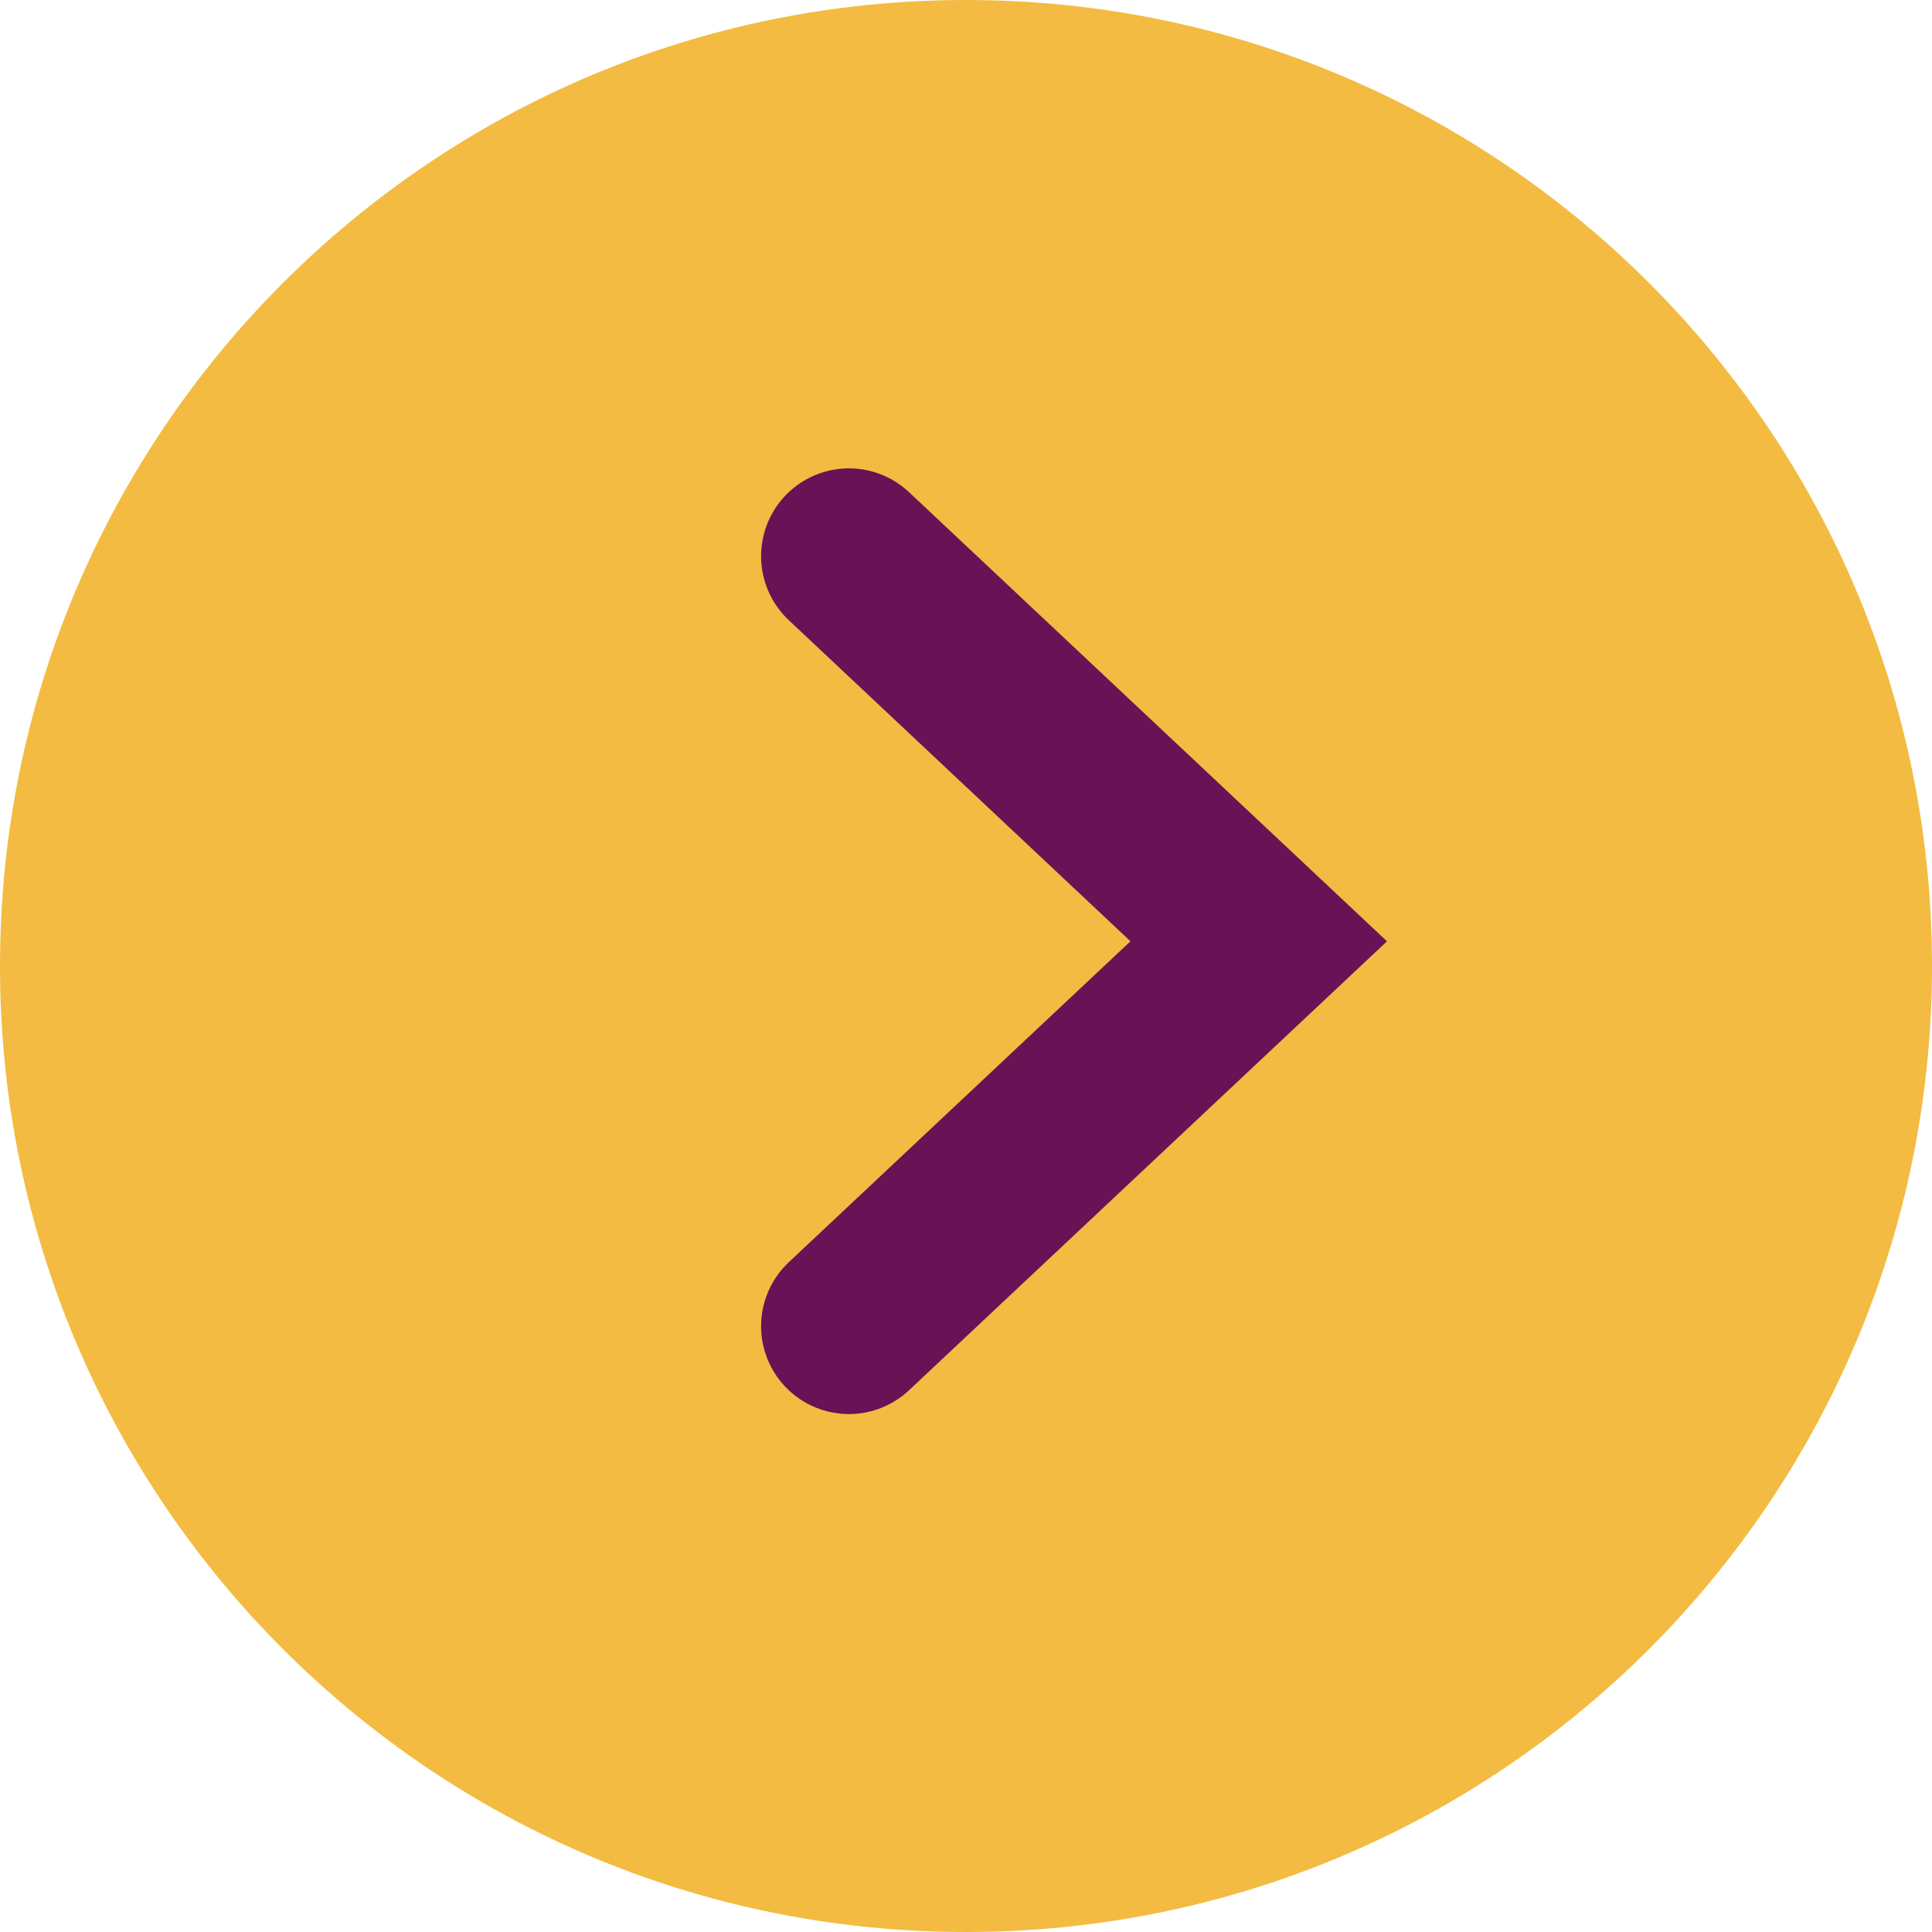
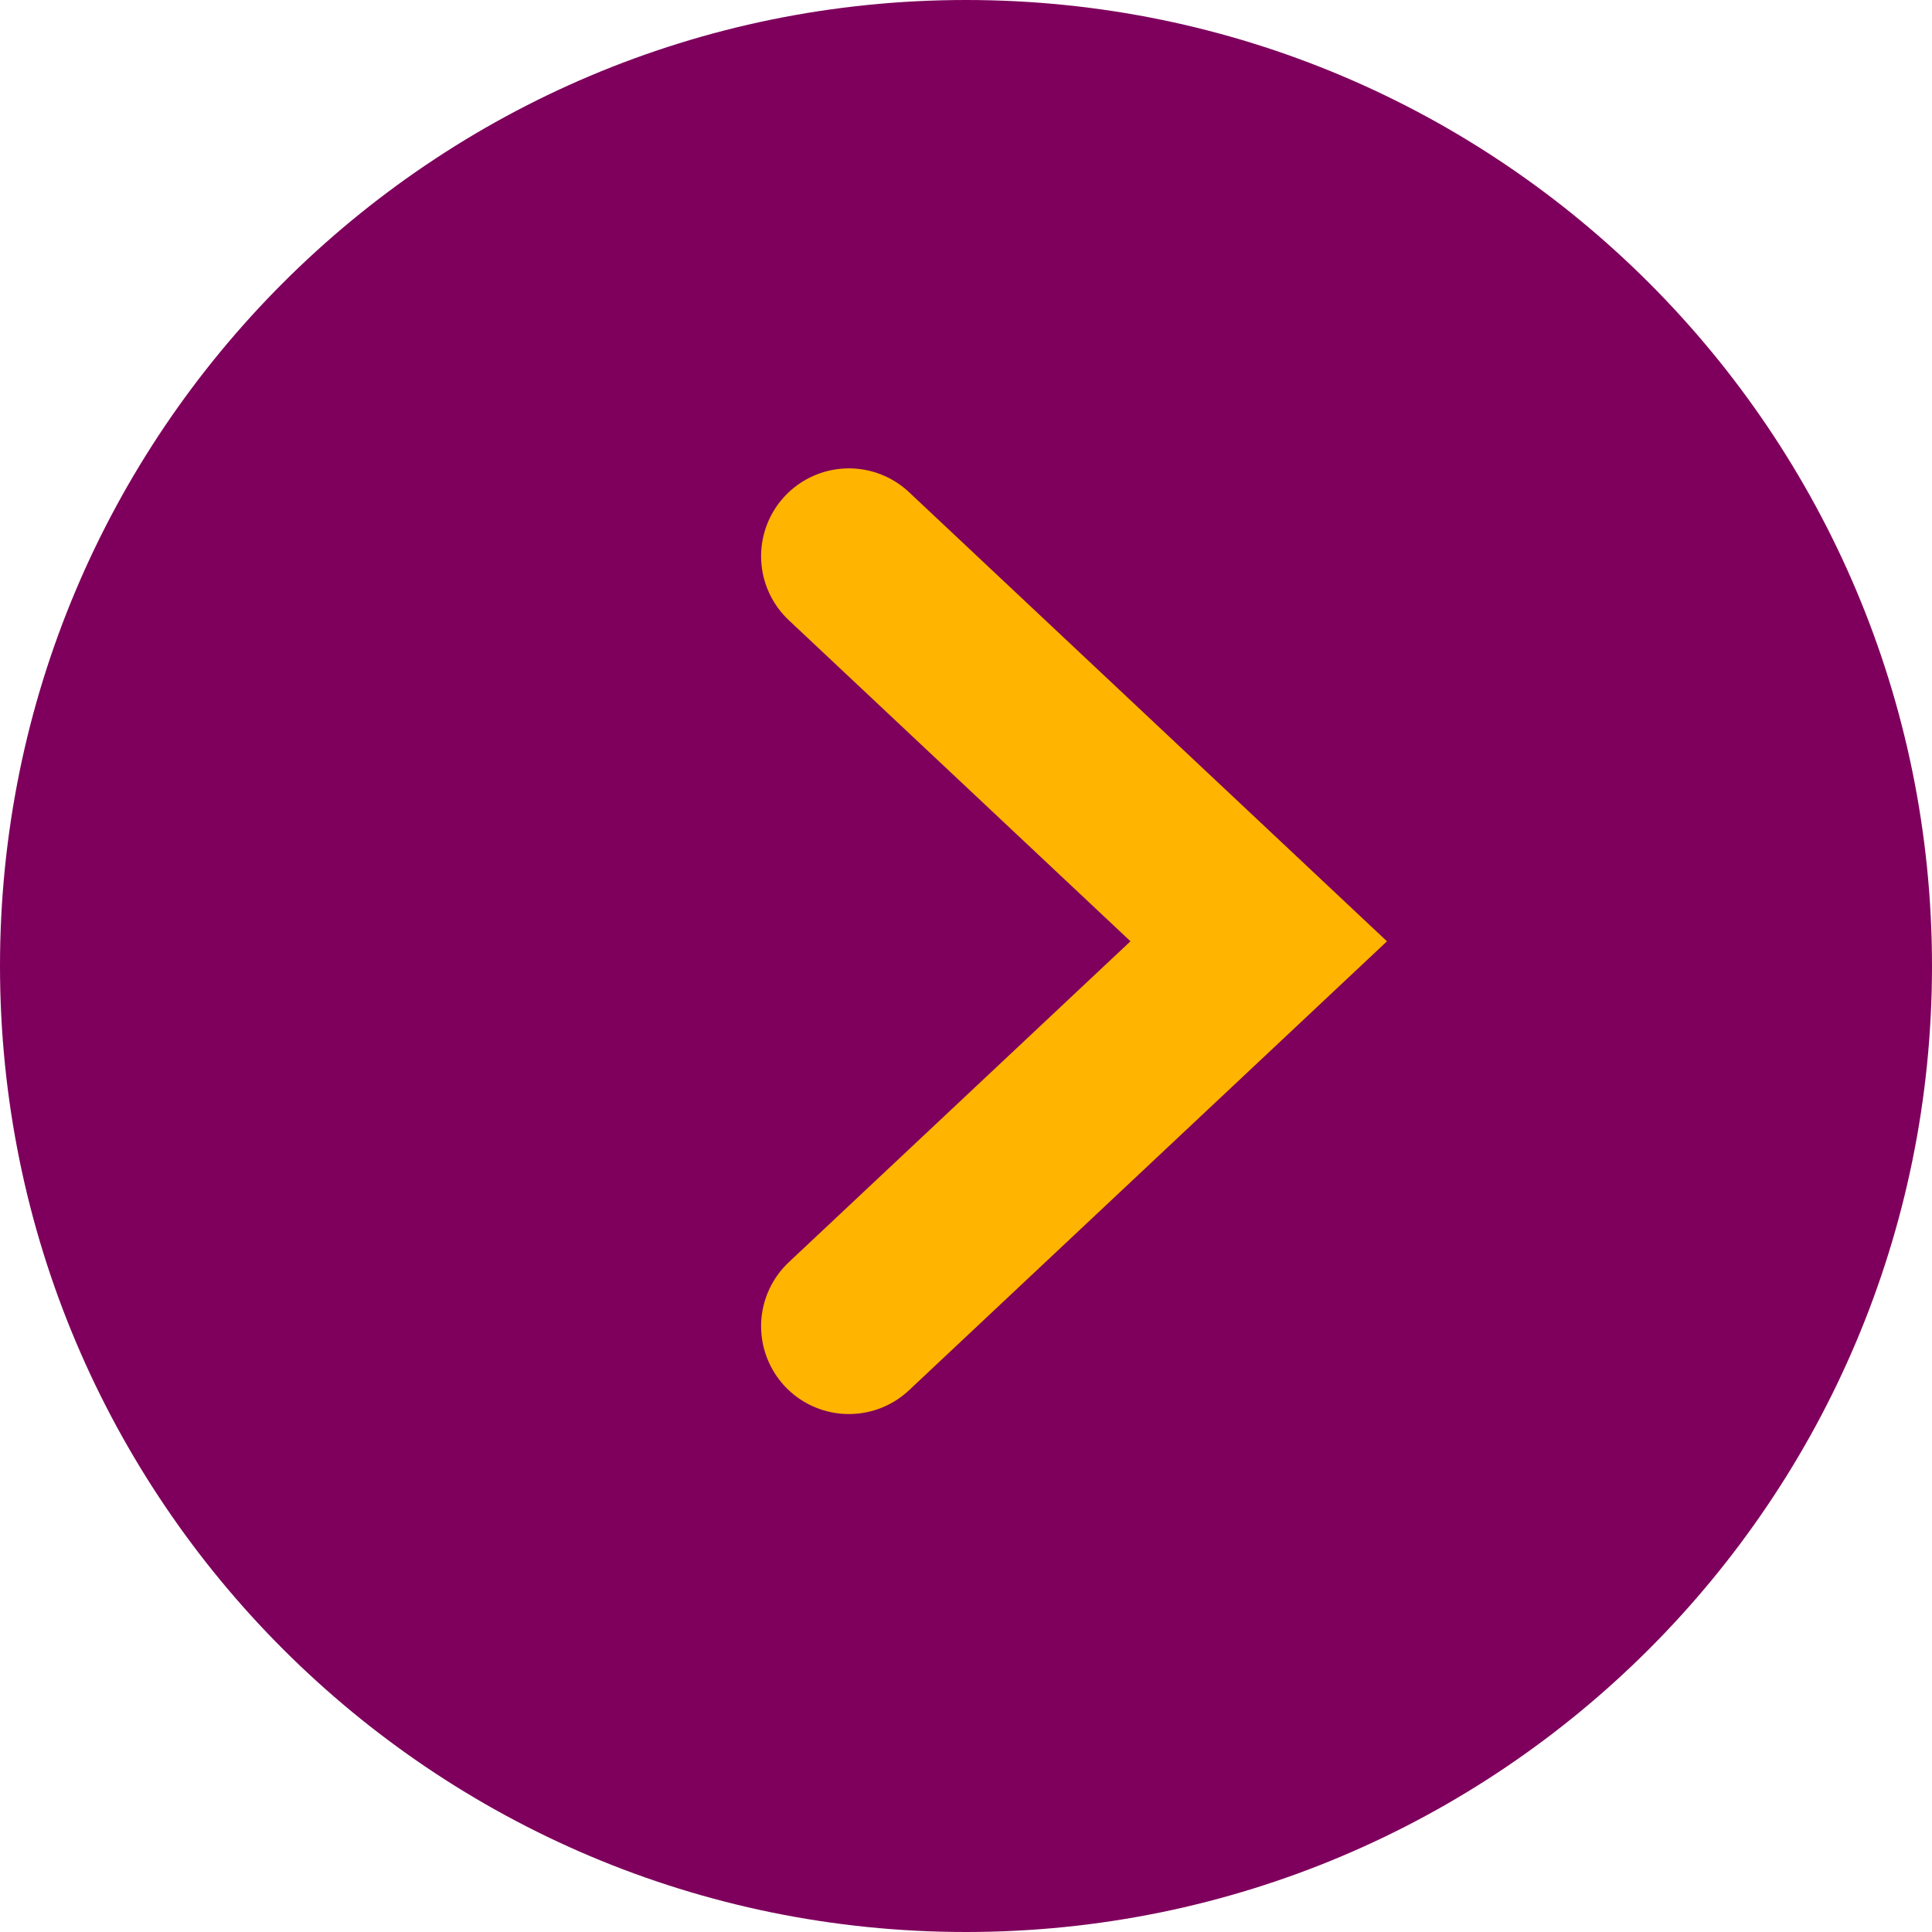
- <svg xmlns="http://www.w3.org/2000/svg" width="33" height="33" viewBox="0 0 33 33">
-   <g id="Group_718" data-name="Group 718" transform="translate(-8.25 -8.5)">
-     <circle id="Ellipse_2" data-name="Ellipse 2" cx="16.5" cy="16.5" r="16.5" transform="translate(8.25 8.5)" fill="#f3bb41" />
-     <g id="Group_33" data-name="Group 33" transform="translate(13 18)">
-       <path id="Path_3" data-name="Path 3" d="M0,0,6.575,7l6.578-7" transform="translate(9.75 13.153) rotate(-90)" fill="none" stroke="#691256" stroke-linecap="round" stroke-width="3" />
-     </g>
-   </g>
+ <svg xmlns="http://www.w3.org/2000/svg" id="Group_727" data-name="Group 727" width="33" height="33" viewBox="0 0 33 33">
+   <circle id="Ellipse_2" data-name="Ellipse 2" cx="16.5" cy="16.5" r="16.5" fill="#7e005c" />
+   <path id="Path_3" data-name="Path 3" d="M0,0,6.575,7l6.578-7" transform="translate(14.5 22.653) rotate(-90)" fill="none" stroke="#ffb400" stroke-linecap="round" stroke-width="3" />
</svg>
